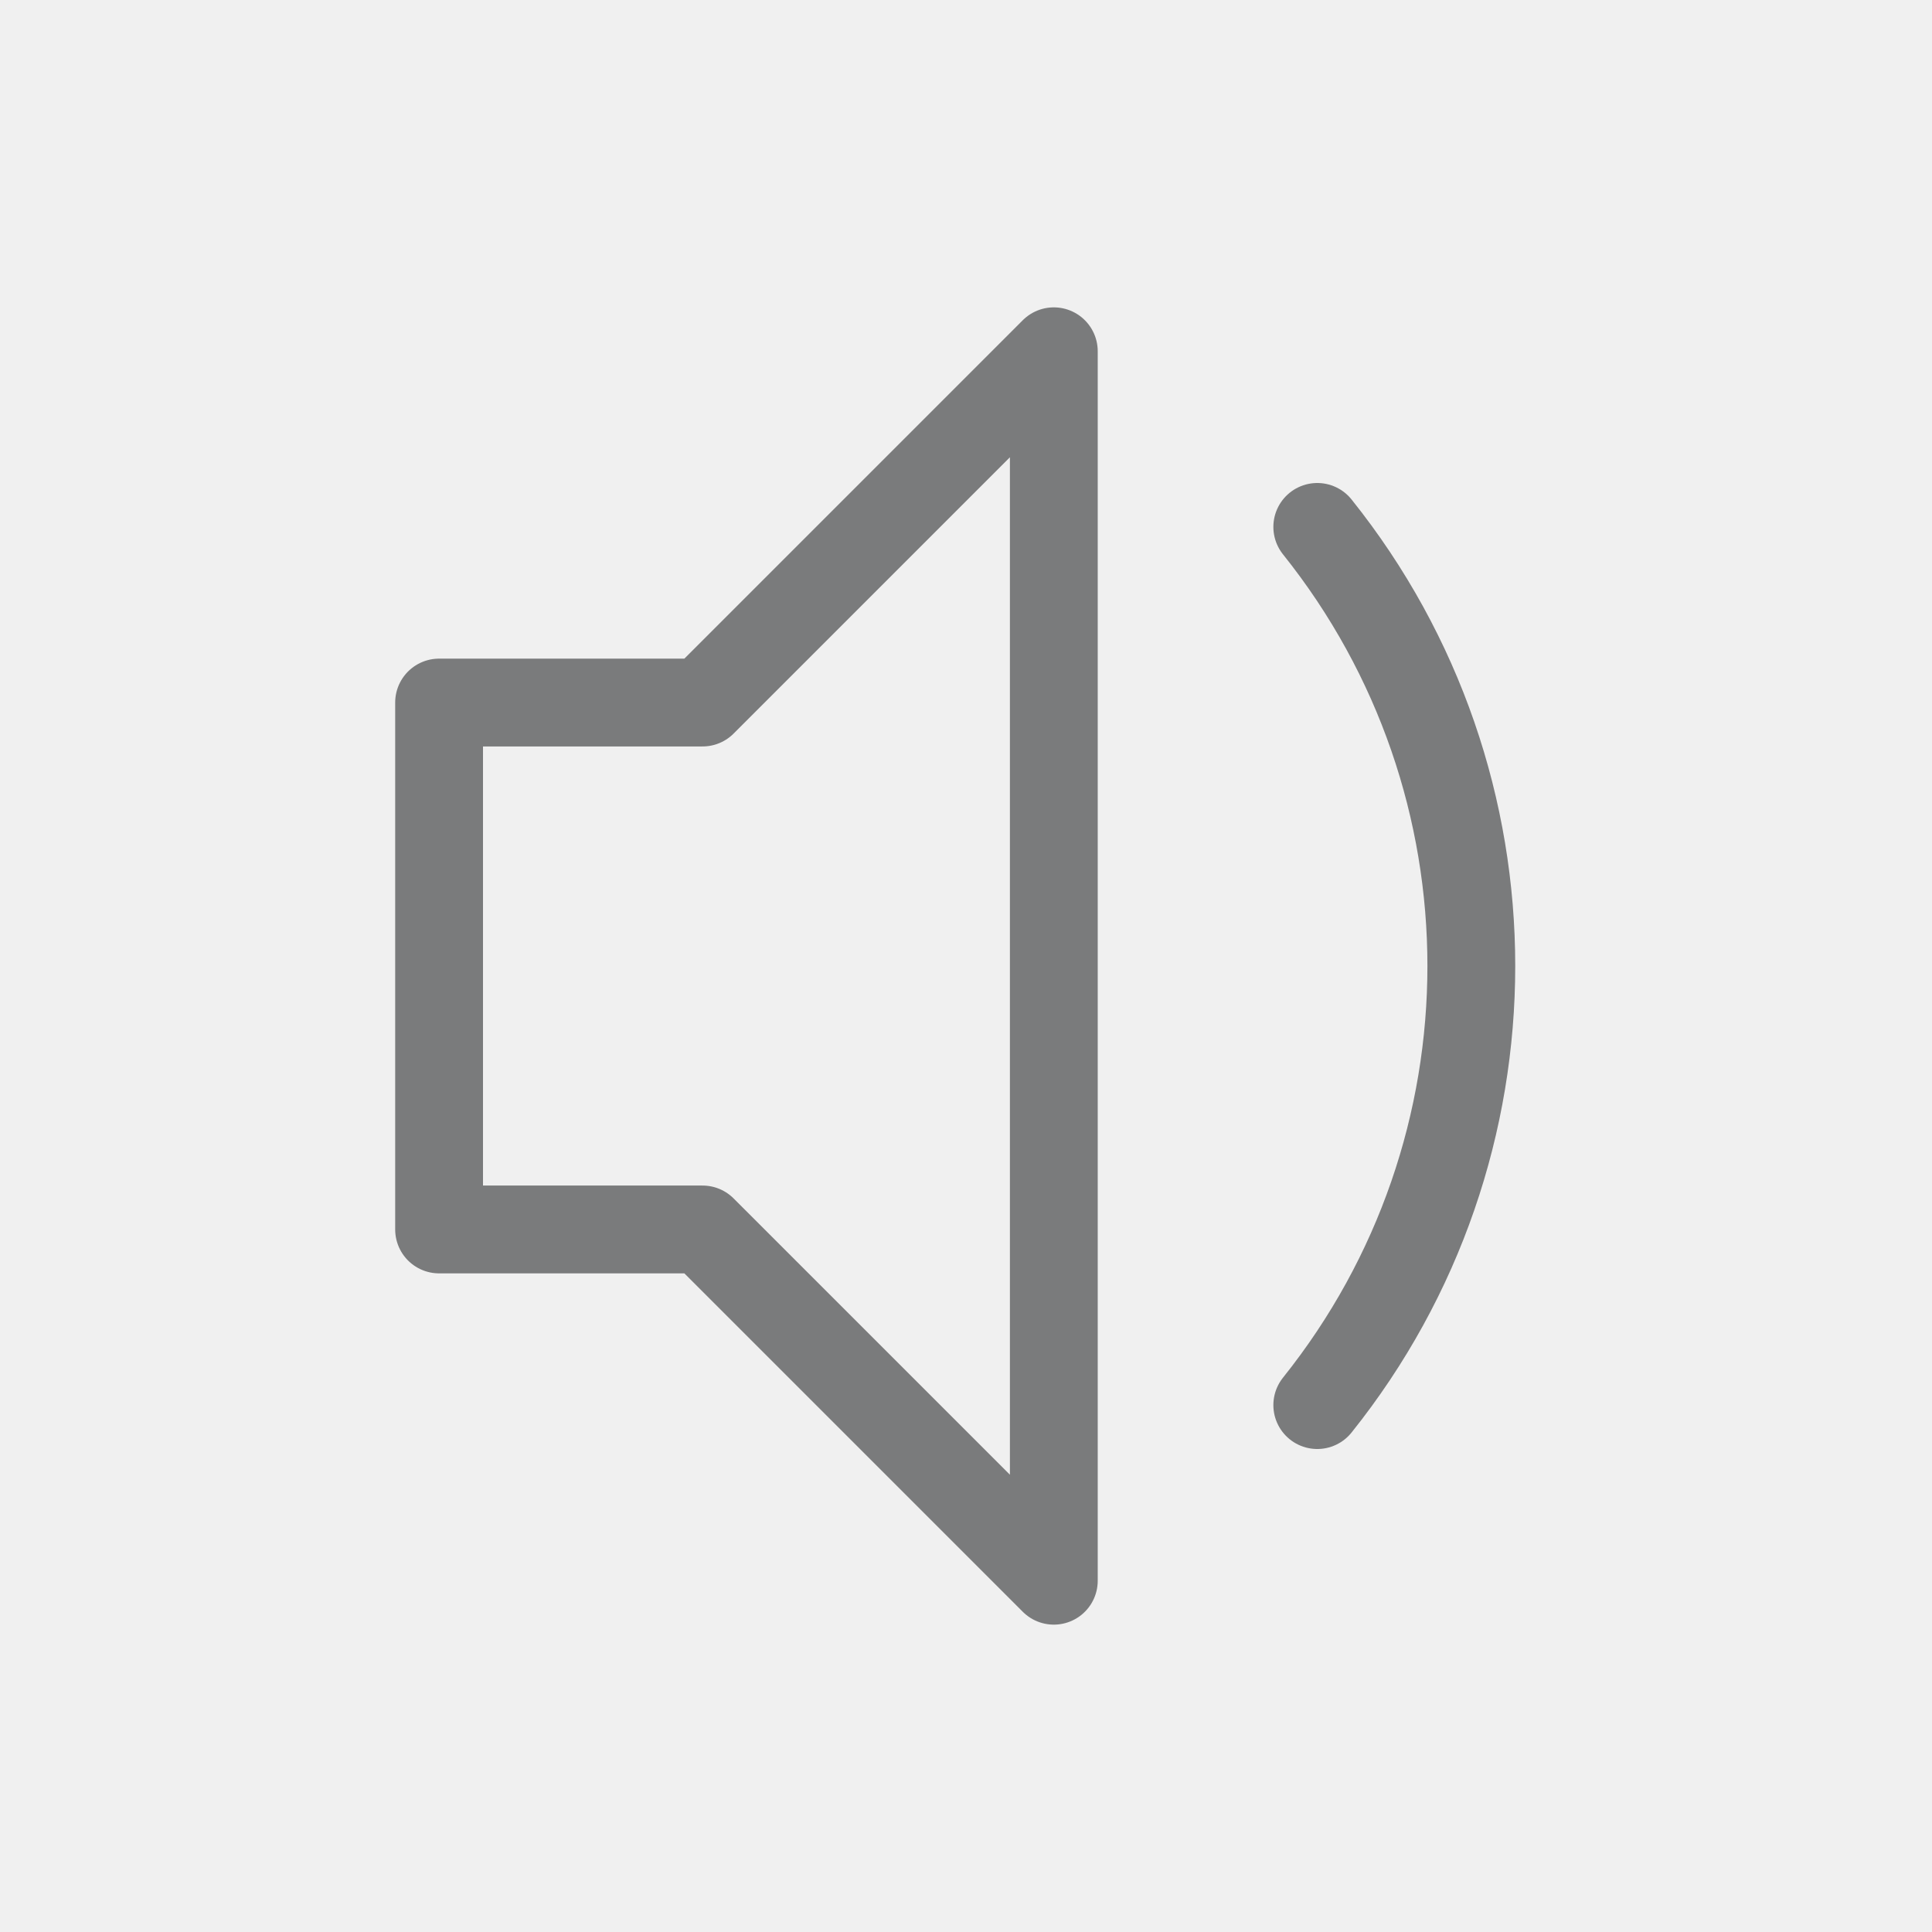
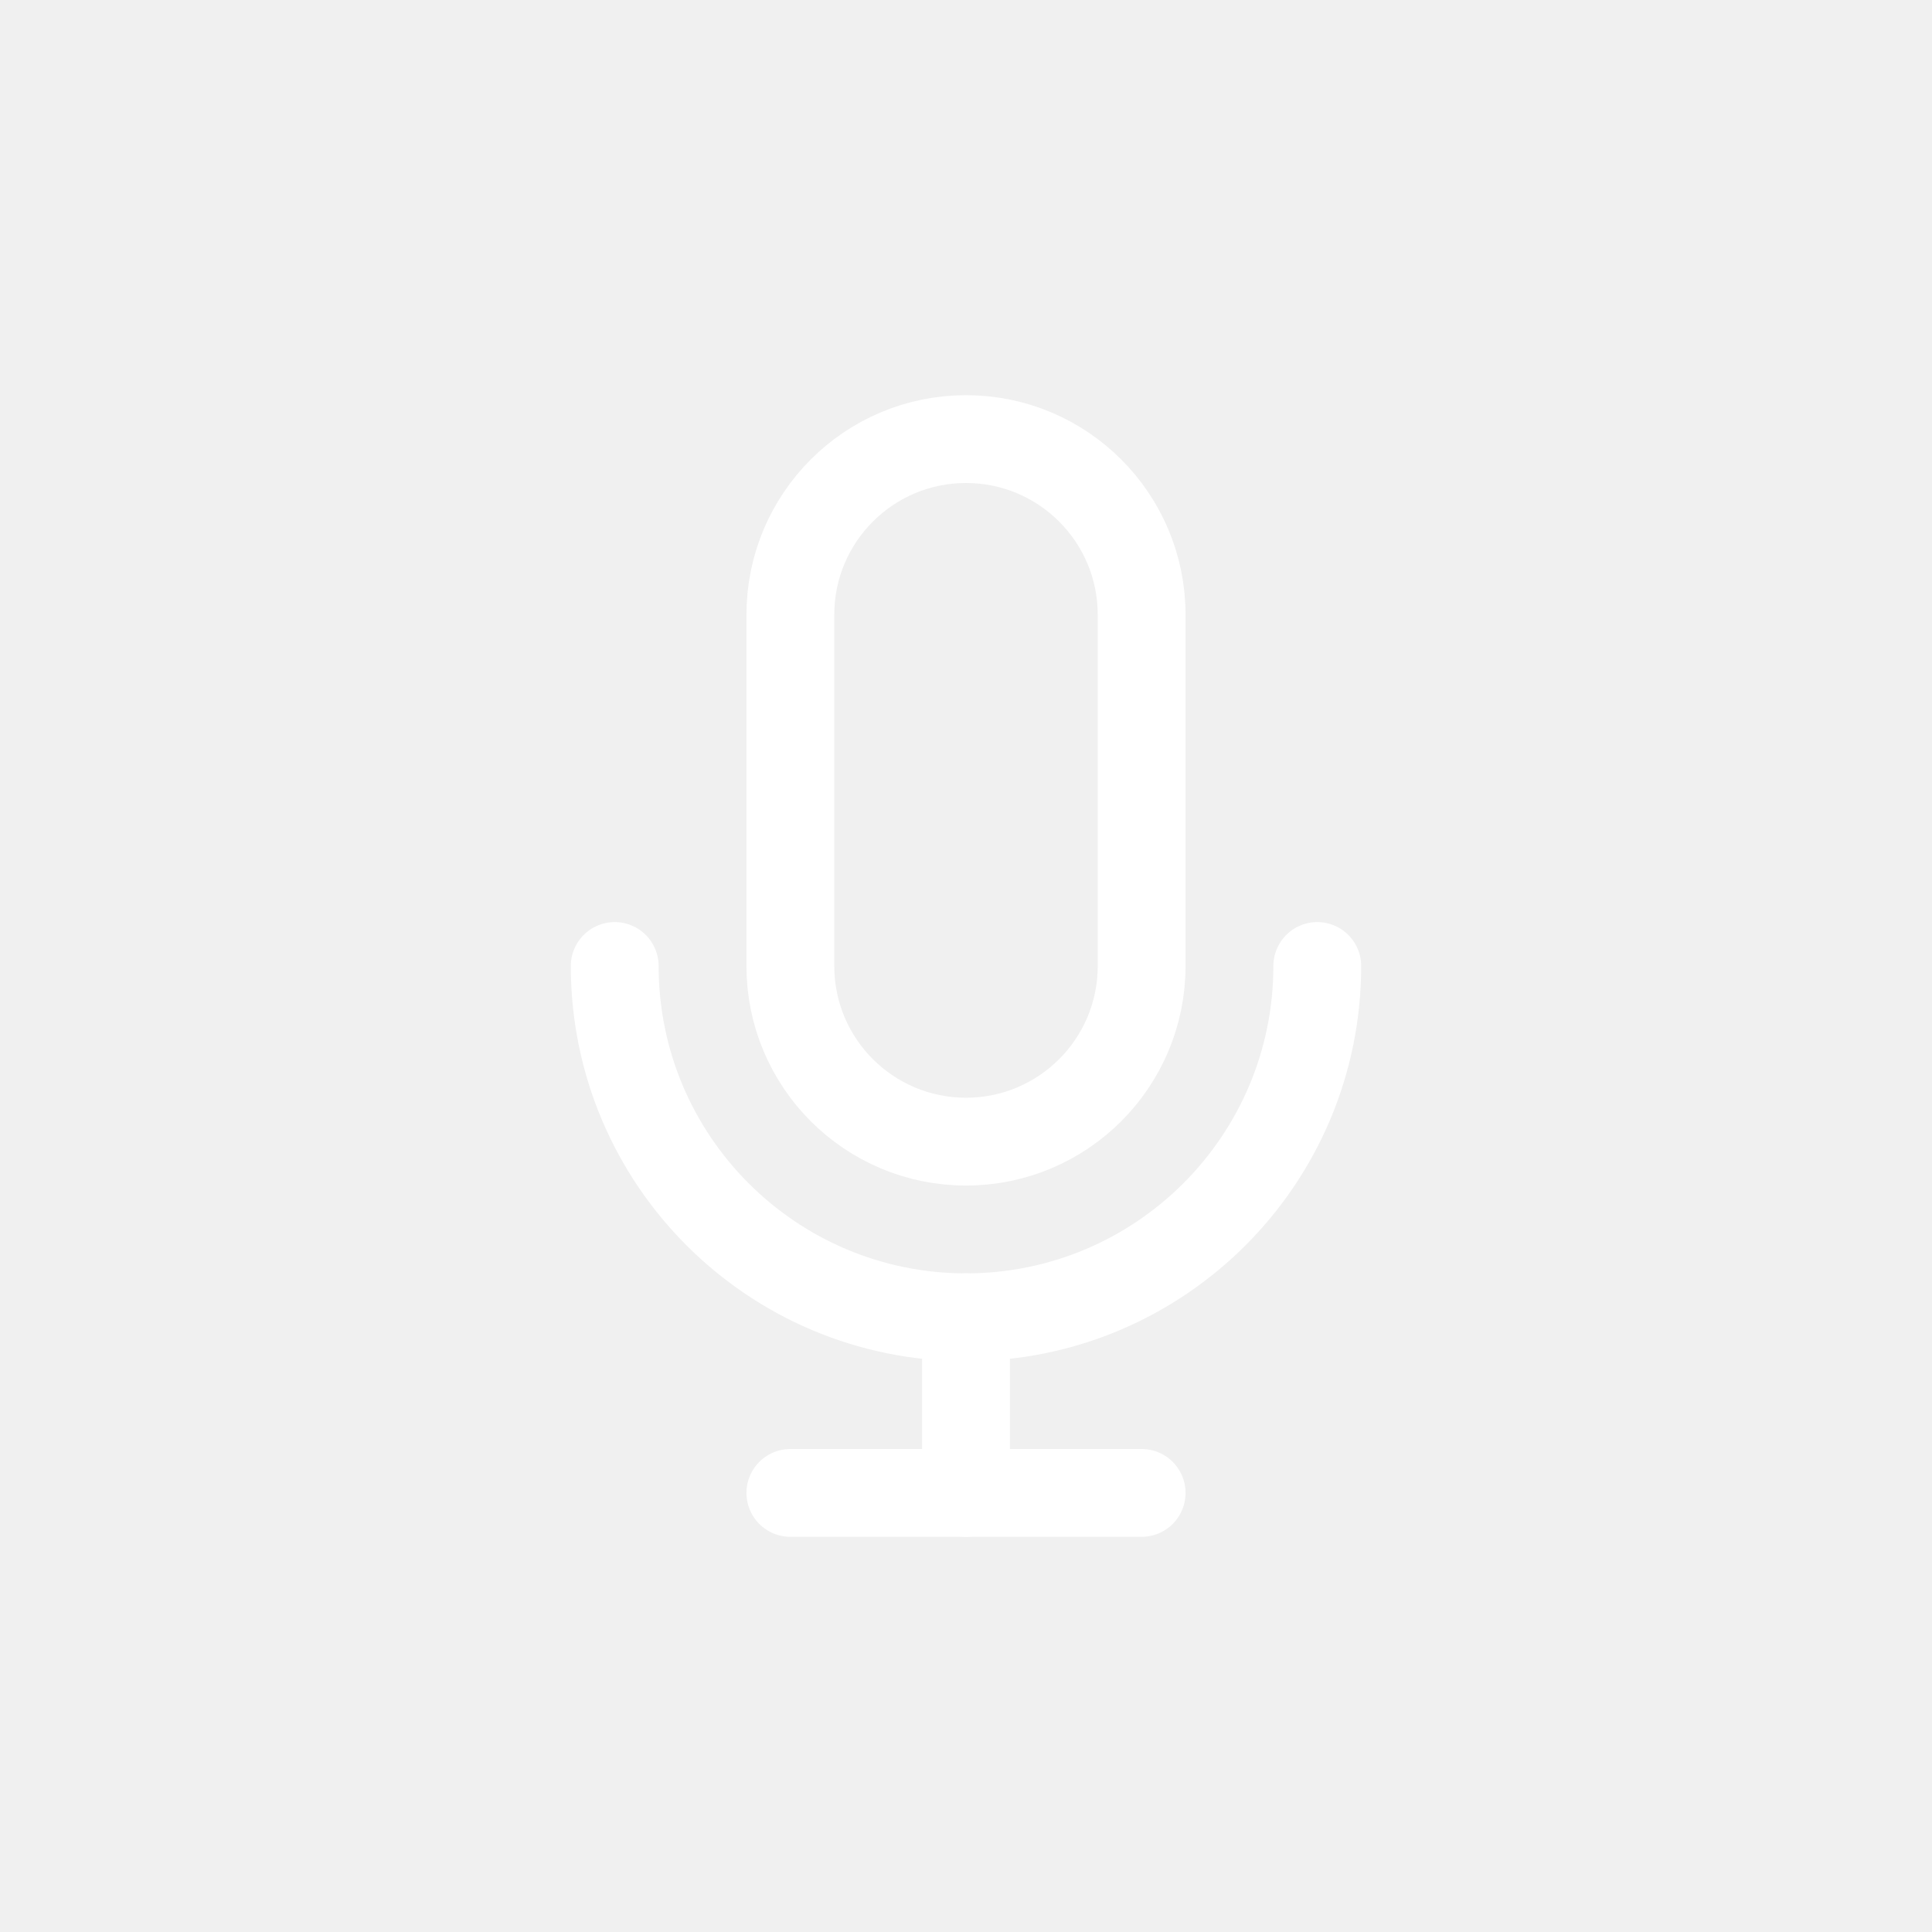
<svg xmlns="http://www.w3.org/2000/svg" width="22px" height="22px" viewBox="0 0 22 22" version="1.1">
-   <g id="Flat-单窗口" stroke="none" stroke-width="1" fill="none" fill-rule="evenodd" stroke-linecap="round" stroke-linejoin="round">
-     <g id="检测_系统检测（单窗口）" transform="translate(-88, -113)" stroke="#7A7B7C">
-       <g id="编组-3" transform="translate(72, 0)">
-         <g id="编组-11备份" transform="translate(0, 104)">
-           <g id="invite备份" transform="translate(16, 9)">
-             <polygon id="路径-4" points="5 14 5 8 8 8 12 4 12 18 8 14" />
-             <path d="M15,6 C17.339,8.923 17.339,13.077 15,16 L15,16 L15,16" id="路径-5" />
+   <g id="2.1" stroke="none" stroke-width="1" fill="none" fill-rule="evenodd" stroke-linecap="round" stroke-linejoin="round">
+     <g id="组件规范" transform="translate(-640, -1372)" stroke="#FFFFFF">
+       <g id="编组-4备份-3" transform="translate(376, 1188)">
+         <g id="位图备份-2" transform="translate(8, 0)">
+           <g id="编组-2" transform="translate(256, 184)">
+             <rect id="矩形" x="9" y="5" width="4" height="8" rx="2" />
+             <path d="M7,11 C7,13.209 8.791,15 11,15 C13.209,15 15,13.209 15,11 L15,11 L15,11" id="路径" />
+             <line x1="11" y1="15" x2="11" y2="17" id="路径-2" />
+             <line x1="9" y1="17" x2="13" y2="17" id="路径-3" />
          </g>
        </g>
      </g>
    </g>
  </g>
</svg>
